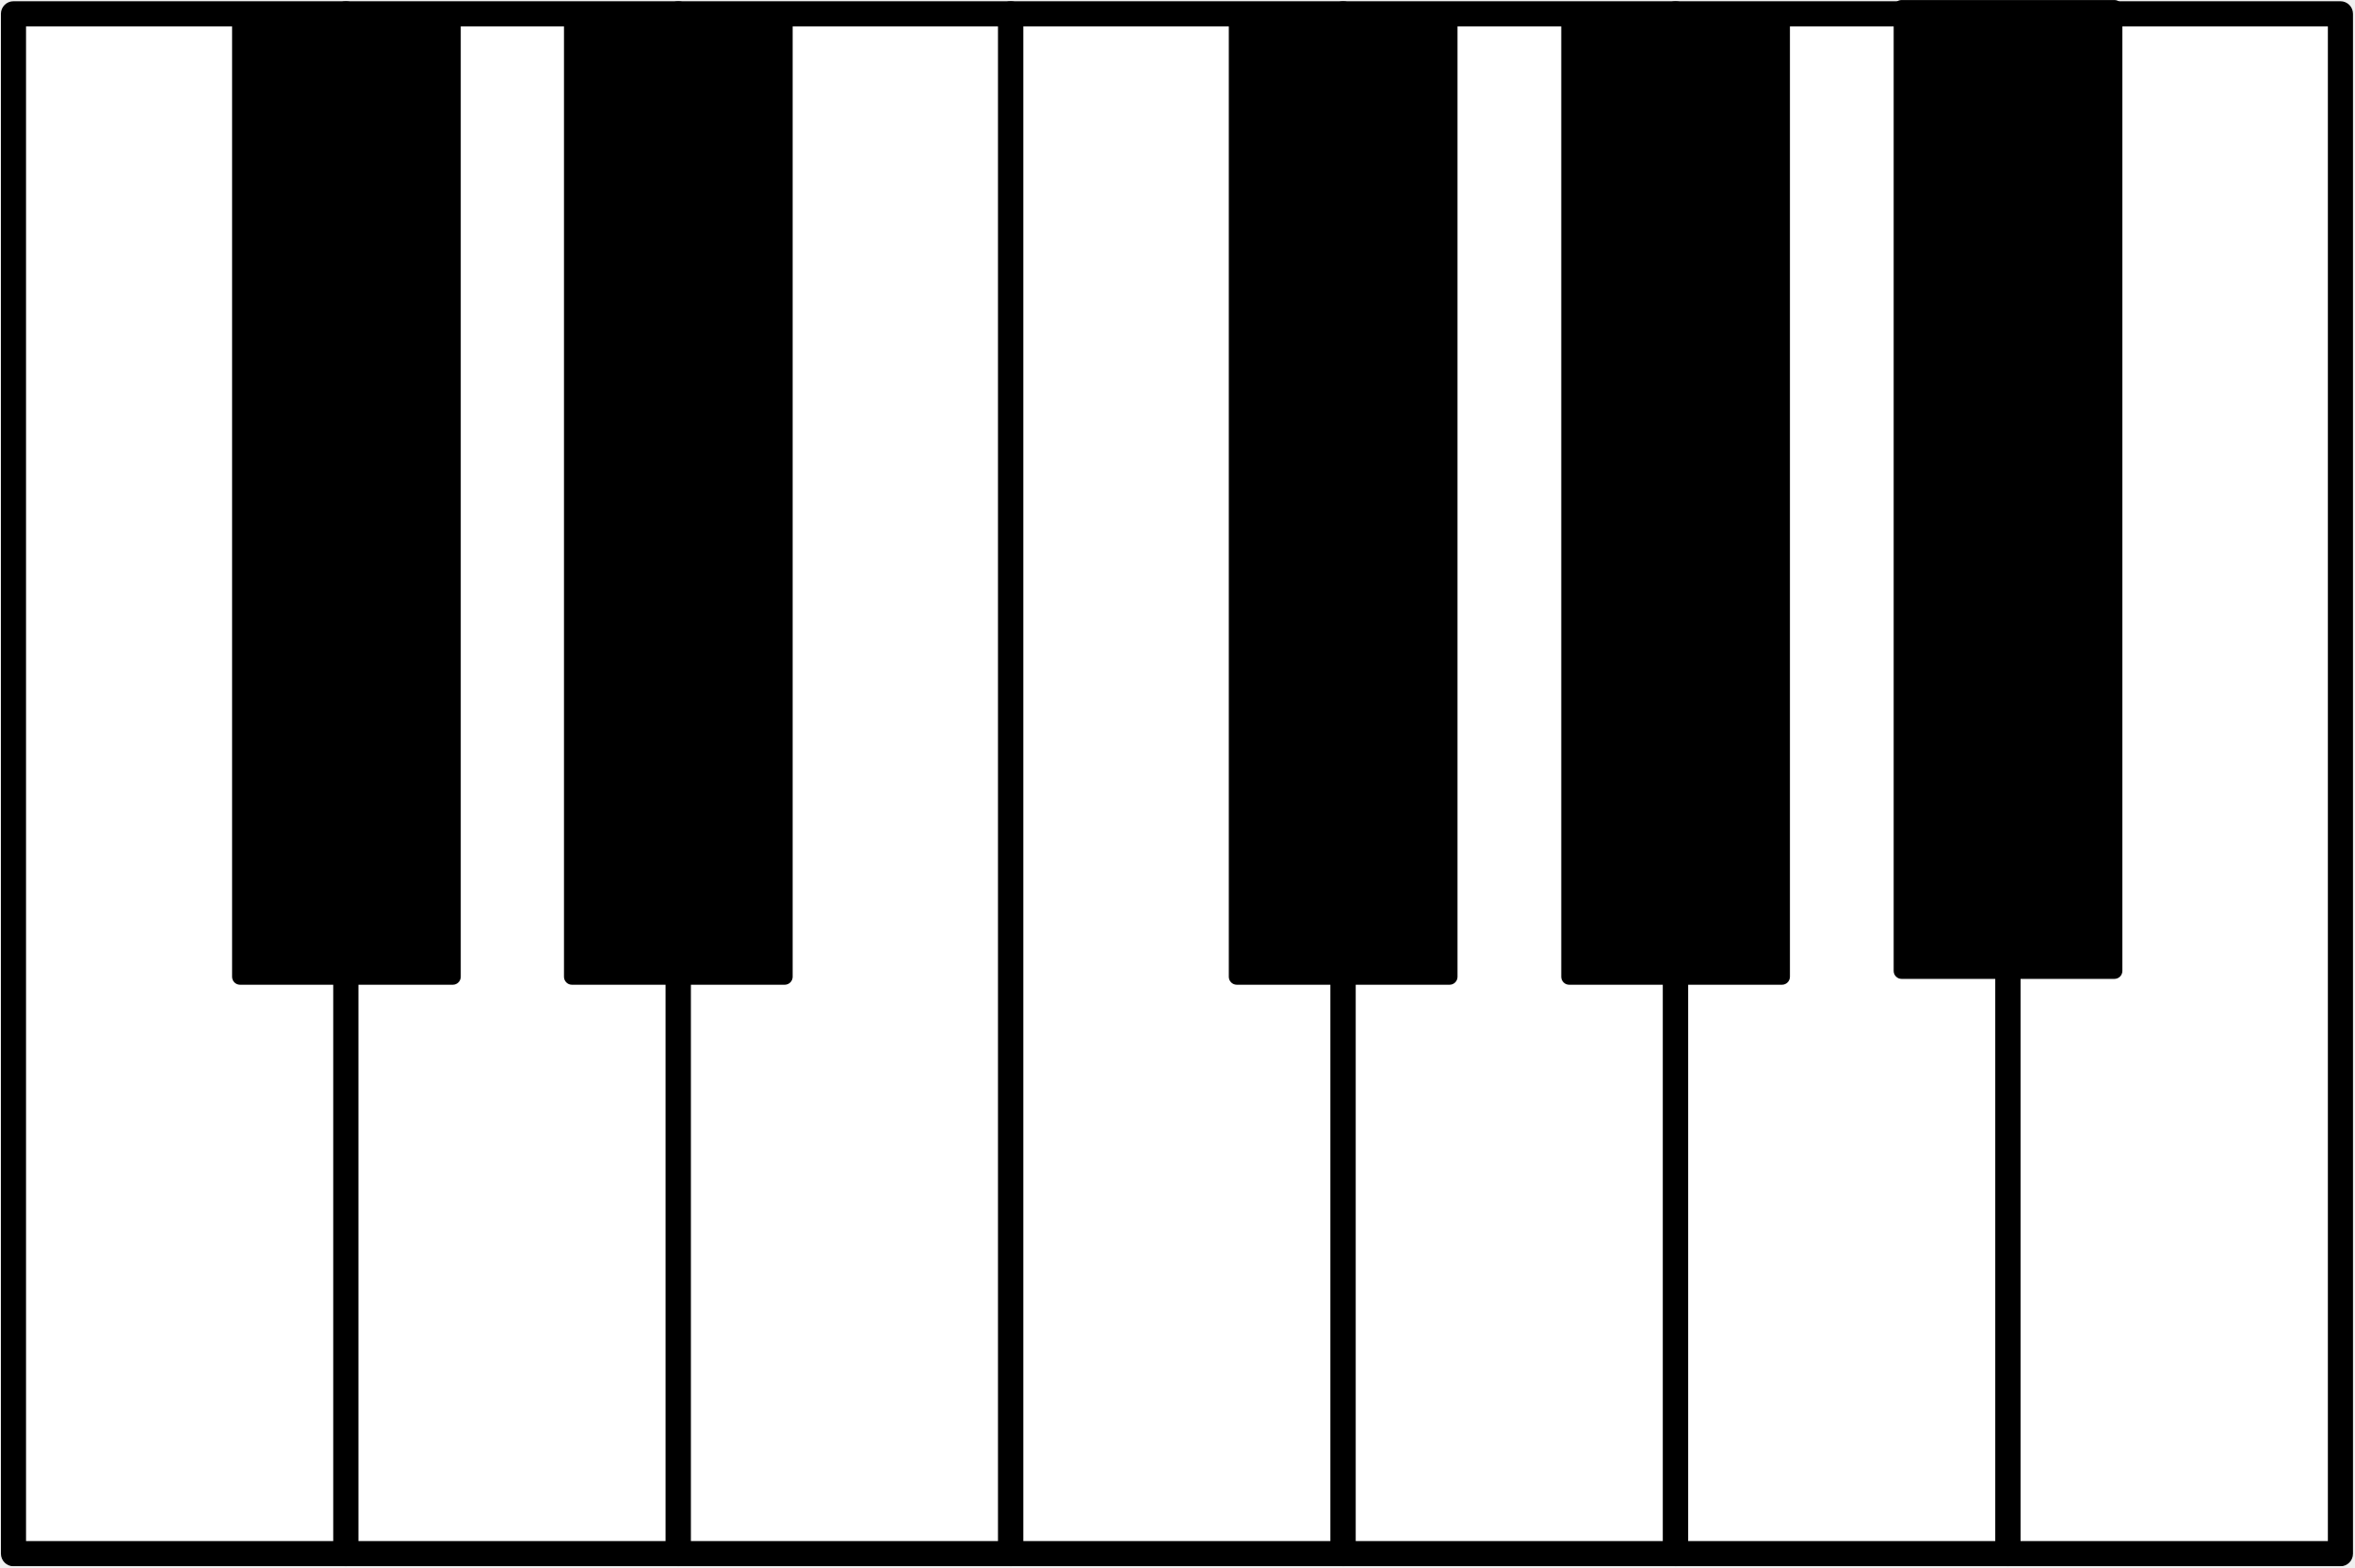
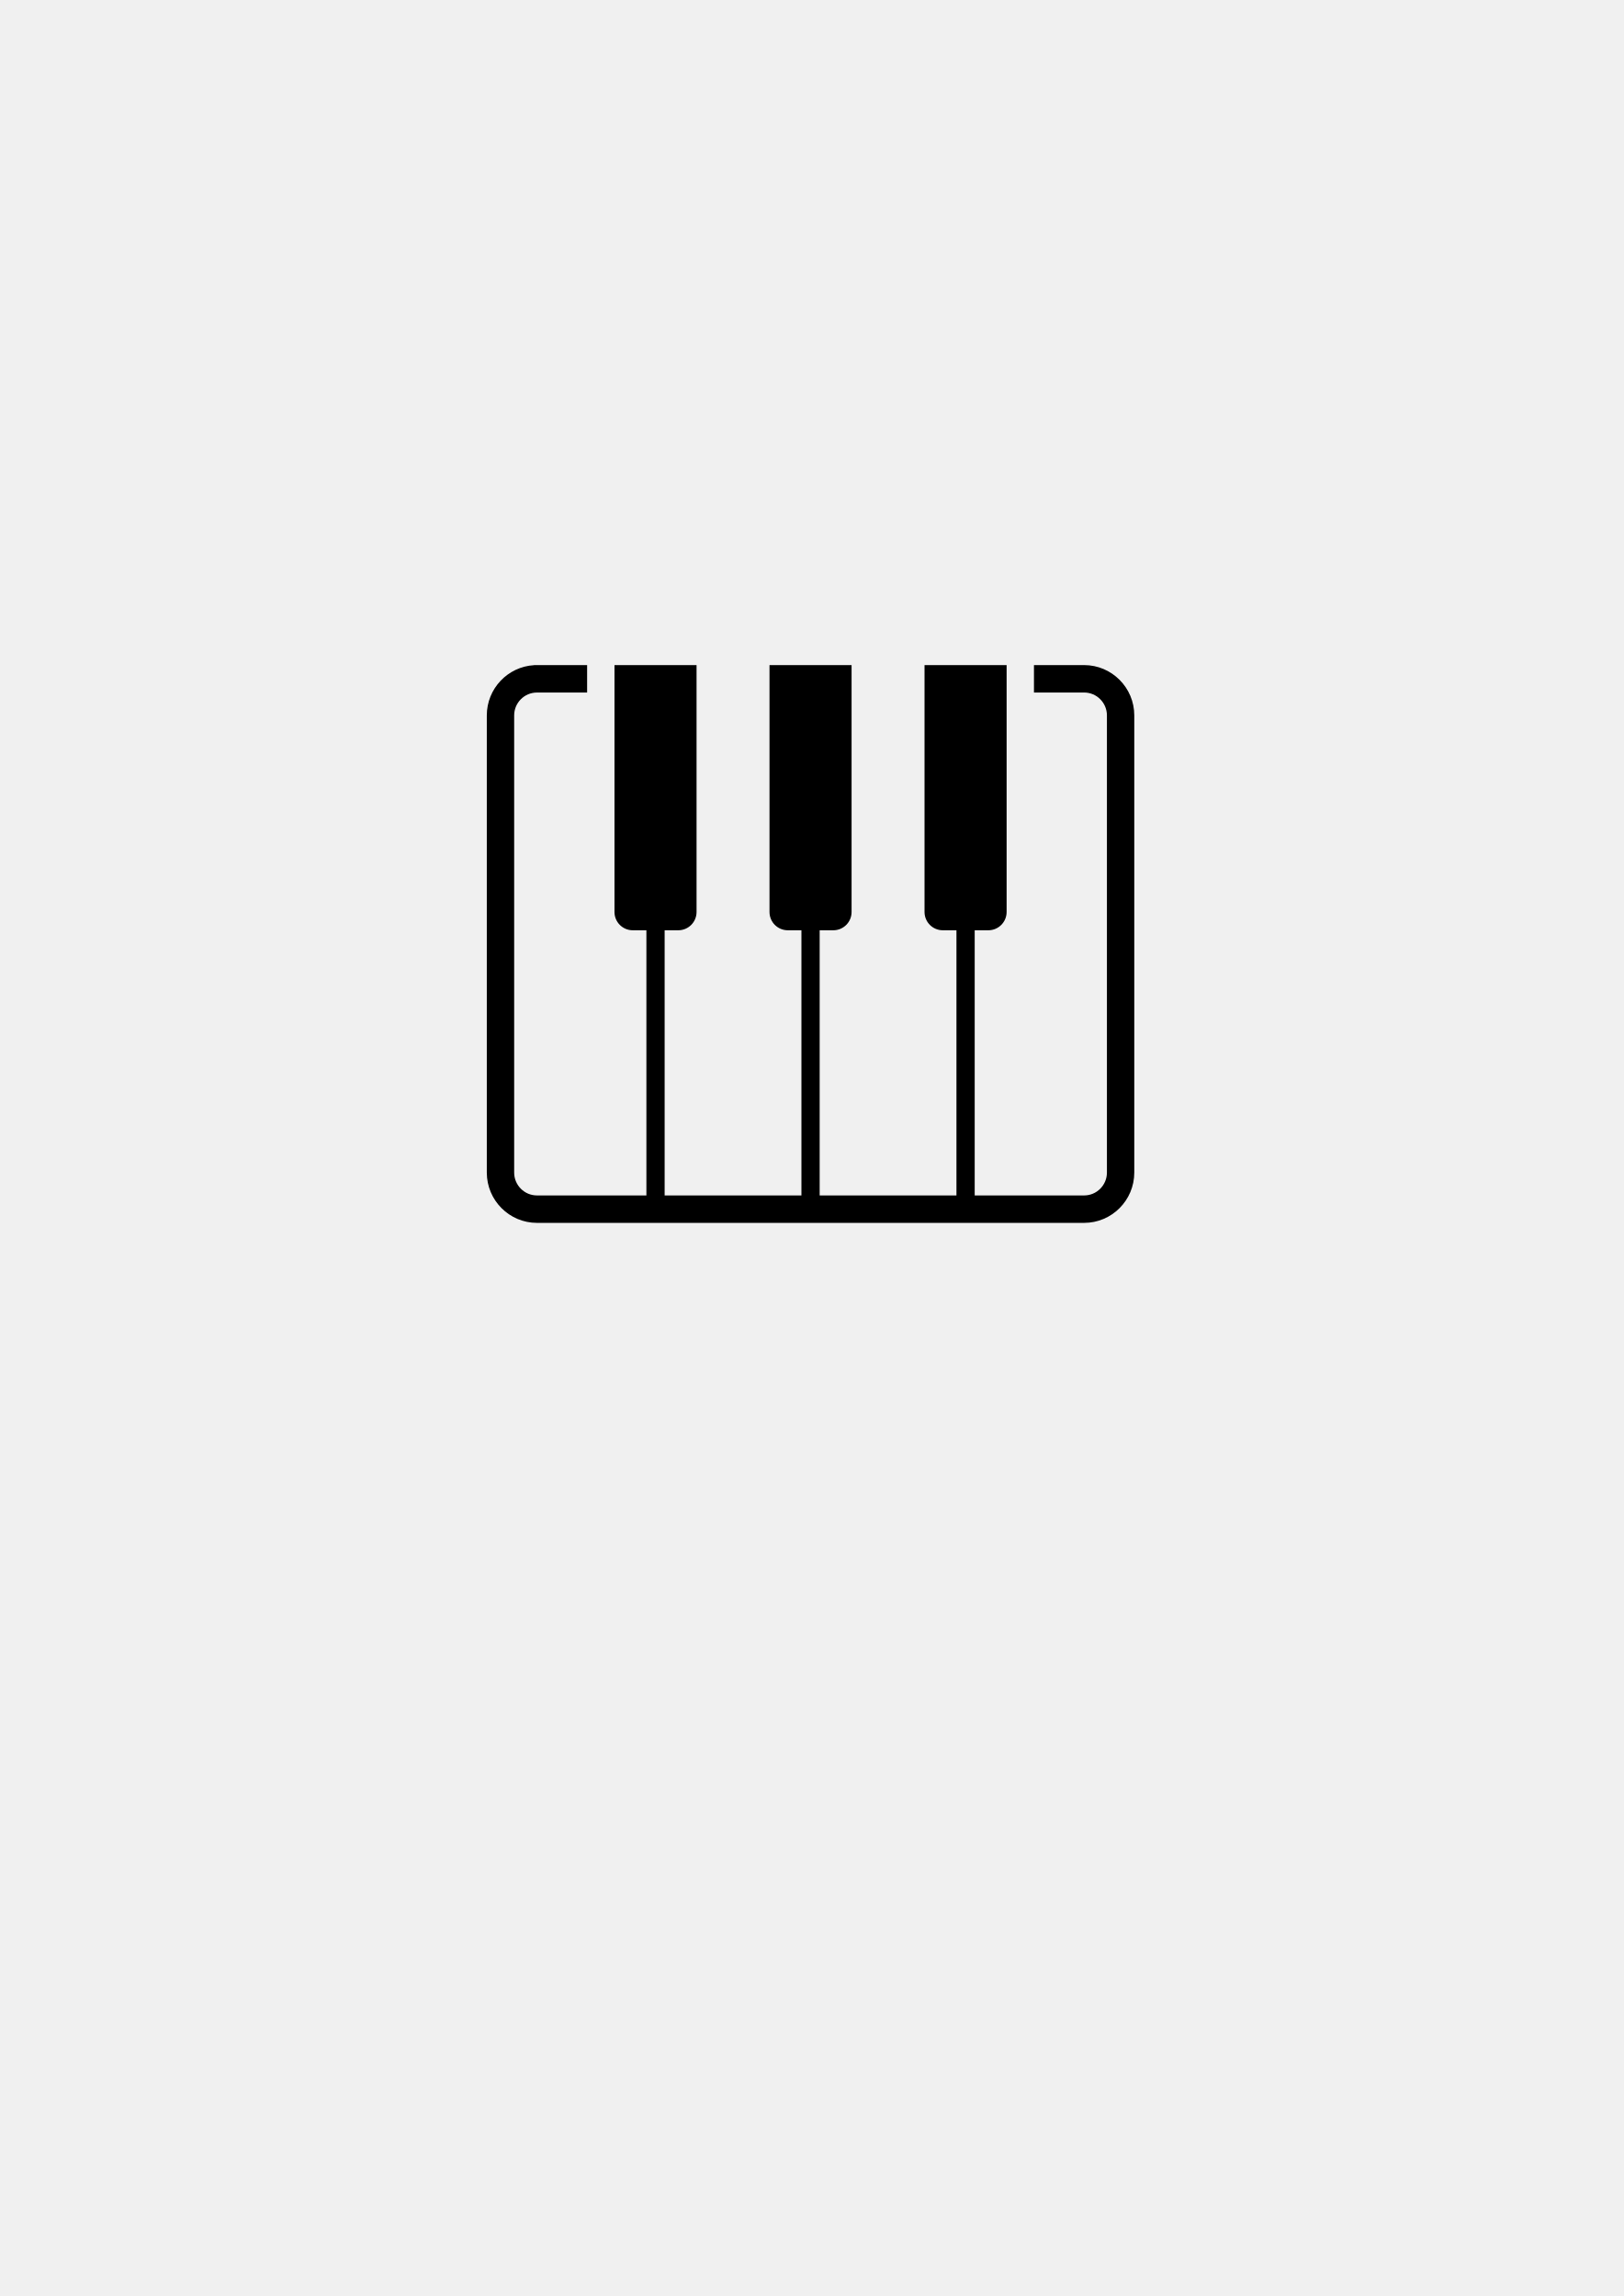
- <svg xmlns="http://www.w3.org/2000/svg" width="317" height="211" viewBox="0 0 317 211" fill="none">
-   <path fill-rule="evenodd" clip-rule="evenodd" d="M1.818 1.859H46.562V209.193H1.818V1.859Z" fill="white" />
-   <mask id="mask0_2_148" style="mask-type:luminance" maskUnits="userSpaceOnUse" x="0" y="0" width="50" height="211">
-     <path d="M0 0H49.104V210.891H0V0Z" fill="white" />
-   </mask>
-   <g mask="url(#mask0_2_148)">
-     <path fill-rule="evenodd" clip-rule="evenodd" d="M48.25 1.859C48.25 0.927 47.495 0.167 46.562 0.167H1.818C0.88 0.167 0.125 0.927 0.125 1.859V209.193C0.125 210.13 0.88 210.891 1.818 210.891H46.562C47.495 210.891 48.25 210.13 48.25 209.193V1.859ZM44.87 3.557V207.495H3.505V3.557H44.87Z" fill="black" />
+ <svg xmlns="http://www.w3.org/2000/svg" width="794" zoomAndPan="magnify" viewBox="0 0 595.5 842.25" height="1123" preserveAspectRatio="xMidYMid meet" version="1.2">
+   <defs>
+     <clipPath id="59441eaaf8">
+       <path d="M 178.508 243.996 L 416.133 243.996 L 416.133 448.641 L 178.508 448.641 Z M 178.508 243.996 " />
+     </clipPath>
+   </defs>
+   <g id="726b48b938">
+     <g clip-rule="nonzero" clip-path="url(#59441eaaf8)">
+       <path style=" stroke:none;fill-rule:nonzero;fill:#000000;fill-opacity:1;" d="M 397.637 243.977 L 379.23 243.977 L 379.23 254.039 L 397.629 254.039 C 402.238 254.039 405.988 257.801 405.988 262.426 L 405.988 430.141 C 405.988 434.766 402.238 438.527 397.629 438.527 L 357.492 438.527 L 357.492 341.254 L 362.508 341.254 C 366.203 341.254 369.199 338.25 369.199 334.543 L 369.199 243.977 L 339.094 243.977 L 339.094 334.543 C 339.094 338.25 342.09 341.254 345.785 341.254 L 350.801 341.254 L 350.801 438.527 L 300.629 438.527 L 300.629 341.254 L 305.648 341.254 C 309.344 341.254 312.336 338.25 312.336 334.543 L 312.336 243.977 L 282.234 243.977 L 282.234 334.543 C 282.234 338.25 285.23 341.254 288.926 341.254 L 293.941 341.254 L 293.941 438.527 L 243.77 438.527 L 243.77 341.254 L 248.789 341.254 C 252.48 341.254 255.477 338.25 255.477 334.543 L 255.477 243.977 L 225.375 243.977 L 225.375 334.543 C 225.375 338.25 228.371 341.254 232.062 341.254 L 237.082 341.254 L 237.082 438.527 L 196.945 438.527 C 192.332 438.527 188.582 434.766 188.582 430.141 L 188.582 262.426 C 188.582 257.805 192.336 254.043 196.945 254.043 L 215.34 254.043 L 215.34 243.977 L 195.895 243.977 L 195.895 244.008 C 186.238 244.555 178.547 252.605 178.547 262.426 L 178.547 430.141 C 178.547 440.312 186.801 448.59 196.945 448.59 L 397.629 448.59 C 407.77 448.59 416.023 440.312 416.023 430.141 L 416.023 262.426 C 416.023 252.258 407.777 243.984 397.637 243.977 Z M 397.637 243.977 " />
+     </g>
+     <g style="fill:#000000;fill-opacity:1;">
+       <g transform="translate(294.572, 320.4496)">
+         <path style="stroke:none" d="M 1.625 -1.141 C 1.625 -1.617 1.734 -1.977 1.953 -2.219 C 2.172 -2.469 2.484 -2.594 2.891 -2.594 C 3.305 -2.594 3.629 -2.469 3.859 -2.219 C 4.098 -1.977 4.219 -1.617 4.219 -1.141 C 4.219 -0.672 4.098 -0.312 3.859 -0.062 C 3.629 0.188 3.305 0.312 2.891 0.312 C 2.523 0.312 2.223 0.203 1.984 -0.016 C 1.742 -0.242 1.625 -0.617 1.625 -1.141 Z M 1.625 -1.141 " />
+       </g>
+     </g>
  </g>
-   <path fill-rule="evenodd" clip-rule="evenodd" d="M46.562 1.859H91.307V209.193H46.562V1.859Z" fill="white" />
-   <mask id="mask1_2_148" style="mask-type:luminance" maskUnits="userSpaceOnUse" x="43" y="0" width="51" height="211">
-     <path d="M43.771 0H93.104V210.891H43.771V0Z" fill="white" />
-   </mask>
-   <g mask="url(#mask1_2_148)">
-     <path fill-rule="evenodd" clip-rule="evenodd" d="M93 1.859C93 0.927 92.24 0.167 91.307 0.167H46.562C45.625 0.167 44.87 0.927 44.87 1.859V209.193C44.87 210.13 45.625 210.891 46.562 210.891H91.307C92.24 210.891 93 210.13 93 209.193V1.859ZM89.615 3.557V207.495H48.25V3.557H89.615Z" fill="black" />
-   </g>
-   <path fill-rule="evenodd" clip-rule="evenodd" d="M91.307 1.859H136.052V209.193H91.307V1.859Z" fill="white" />
-   <mask id="mask2_2_148" style="mask-type:luminance" maskUnits="userSpaceOnUse" x="89" y="0" width="50" height="211">
-     <path d="M89.104 0H138.438V210.891H89.104V0Z" fill="white" />
-   </mask>
-   <g mask="url(#mask2_2_148)">
-     <path fill-rule="evenodd" clip-rule="evenodd" d="M137.745 1.859C137.745 0.927 136.99 0.167 136.052 0.167H91.307C90.375 0.167 89.615 0.927 89.615 1.859V209.193C89.615 210.13 90.375 210.891 91.307 210.891H136.052C136.99 210.891 137.745 210.13 137.745 209.193V1.859ZM134.365 3.557V207.495H93V3.557H134.365Z" fill="black" />
-   </g>
-   <path fill-rule="evenodd" clip-rule="evenodd" d="M136.052 1.859H180.802V209.193H136.052V1.859Z" fill="white" />
-   <mask id="mask3_2_148" style="mask-type:luminance" maskUnits="userSpaceOnUse" x="133" y="0" width="51" height="211">
-     <path d="M133.104 0H183.771V210.891H133.104V0Z" fill="white" />
-   </mask>
-   <g mask="url(#mask3_2_148)">
-     <path fill-rule="evenodd" clip-rule="evenodd" d="M182.49 1.859C182.49 0.927 181.734 0.167 180.802 0.167H136.052C135.12 0.167 134.365 0.927 134.365 1.859V209.193C134.365 210.13 135.12 210.891 136.052 210.891H180.802C181.734 210.891 182.49 210.13 182.49 209.193V1.859ZM179.109 3.557V207.495H137.745V3.557H179.109Z" fill="black" />
-   </g>
-   <path fill-rule="evenodd" clip-rule="evenodd" d="M180.802 1.859H225.547V209.193H180.802V1.859Z" fill="white" />
-   <mask id="mask4_2_148" style="mask-type:luminance" maskUnits="userSpaceOnUse" x="178" y="0" width="50" height="211">
-     <path d="M178.438 0H227.771V210.891H178.438V0Z" fill="white" />
-   </mask>
-   <g mask="url(#mask4_2_148)">
-     <path fill-rule="evenodd" clip-rule="evenodd" d="M227.24 1.859C227.24 0.927 226.479 0.167 225.547 0.167H180.802C179.865 0.167 179.109 0.927 179.109 1.859V209.193C179.109 210.13 179.865 210.891 180.802 210.891H225.547C226.479 210.891 227.24 210.13 227.24 209.193V1.859ZM223.854 3.557V207.495H182.49V3.557H223.854Z" fill="black" />
-   </g>
-   <path fill-rule="evenodd" clip-rule="evenodd" d="M225.547 1.859H270.292V209.193H225.547V1.859Z" fill="white" />
-   <mask id="mask5_2_148" style="mask-type:luminance" maskUnits="userSpaceOnUse" x="223" y="0" width="51" height="211">
-     <path d="M223.771 0H273.104V210.891H223.771V0Z" fill="white" />
-   </mask>
-   <g mask="url(#mask5_2_148)">
-     <path fill-rule="evenodd" clip-rule="evenodd" d="M271.984 1.859C271.984 0.927 271.229 0.167 270.292 0.167H225.547C224.615 0.167 223.854 0.927 223.854 1.859V209.193C223.854 210.13 224.615 210.891 225.547 210.891H270.292C271.229 210.891 271.984 210.13 271.984 209.193V1.859ZM268.604 3.557V207.495H227.24V3.557H268.604Z" fill="black" />
-   </g>
-   <path fill-rule="evenodd" clip-rule="evenodd" d="M270.292 1.859H315.042V209.193H270.292V1.859Z" fill="white" />
-   <mask id="mask6_2_148" style="mask-type:luminance" maskUnits="userSpaceOnUse" x="267" y="0" width="50" height="211">
-     <path d="M267.771 0H316.839V210.891H267.771V0Z" fill="white" />
-   </mask>
-   <g mask="url(#mask6_2_148)">
-     <path fill-rule="evenodd" clip-rule="evenodd" d="M316.729 1.859C316.729 0.927 315.974 0.167 315.042 0.167H270.292C269.359 0.167 268.604 0.927 268.604 1.859V209.193C268.604 210.13 269.359 210.891 270.292 210.891H315.042C315.974 210.891 316.729 210.13 316.729 209.193V1.859ZM313.349 3.557V207.495H271.984V3.557H313.349Z" fill="black" />
-   </g>
-   <path fill-rule="evenodd" clip-rule="evenodd" d="M32.307 1.859H60.953V131.516H32.307V1.859Z" fill="black" />
-   <path fill-rule="evenodd" clip-rule="evenodd" d="M62.021 1.859C62.021 1.271 61.542 0.786 60.953 0.786H32.307C31.719 0.786 31.24 1.271 31.24 1.859V131.516C31.24 132.109 31.719 132.589 32.307 132.589H60.953C61.542 132.589 62.021 132.109 62.021 131.516V1.859ZM59.88 2.932V130.443H33.38V2.932H59.88Z" fill="black" />
-   <path fill-rule="evenodd" clip-rule="evenodd" d="M76.984 1.859H105.63V131.516H76.984V1.859Z" fill="black" />
-   <path fill-rule="evenodd" clip-rule="evenodd" d="M106.698 1.859C106.698 1.271 106.219 0.786 105.63 0.786H76.984C76.396 0.786 75.917 1.271 75.917 1.859V131.516C75.917 132.109 76.396 132.589 76.984 132.589H105.63C106.219 132.589 106.698 132.109 106.698 131.516V1.859ZM104.557 2.932V130.443H78.057V2.932H104.557Z" fill="black" />
-   <path fill-rule="evenodd" clip-rule="evenodd" d="M166.479 1.859H195.125V131.516H166.479V1.859Z" fill="black" />
-   <path fill-rule="evenodd" clip-rule="evenodd" d="M196.193 1.859C196.193 1.271 195.714 0.786 195.125 0.786H166.479C165.885 0.786 165.406 1.271 165.406 1.859V131.516C165.406 132.109 165.885 132.589 166.479 132.589H195.125C195.714 132.589 196.193 132.109 196.193 131.516V1.859ZM194.052 2.932V130.443H167.547C167.547 130.443 167.547 15.302 167.547 2.932H194.052Z" fill="black" />
-   <path fill-rule="evenodd" clip-rule="evenodd" d="M211.224 1.859H239.87V131.516H211.224V1.859Z" fill="black" />
-   <path fill-rule="evenodd" clip-rule="evenodd" d="M240.938 1.859C240.938 1.271 240.458 0.786 239.87 0.786H211.224C210.635 0.786 210.156 1.271 210.156 1.859V131.516C210.156 132.109 210.635 132.589 211.224 132.589H239.87C240.458 132.589 240.938 132.109 240.938 131.516V1.859ZM238.797 2.932V130.443H212.292V2.932H238.797Z" fill="black" />
-   <path fill-rule="evenodd" clip-rule="evenodd" d="M255.969 1.078H284.615V130.729H255.969V1.078Z" fill="black" />
-   <mask id="mask7_2_148" style="mask-type:luminance" maskUnits="userSpaceOnUse" x="254" y="0" width="33" height="133">
-     <path d="M254.438 0H286.438V132.484H254.438V0Z" fill="white" />
-   </mask>
-   <g mask="url(#mask7_2_148)">
-     <path fill-rule="evenodd" clip-rule="evenodd" d="M285.687 1.078C285.687 0.484 285.208 0.005 284.615 0.005H255.969C255.38 0.005 254.901 0.484 254.901 1.078V130.729C254.901 131.323 255.38 131.802 255.969 131.802H284.615C285.208 131.802 285.687 131.323 285.687 130.729V1.078ZM283.547 2.151V129.656H257.042C257.042 117.932 257.042 13.875 257.042 2.151H283.547Z" fill="black" />
-   </g>
-   <path d="M48.326 105.731C48.326 105.095 48.472 104.616 48.764 104.293C49.055 103.96 49.472 103.793 50.014 103.793C50.566 103.793 50.998 103.96 51.305 104.293C51.623 104.616 51.785 105.095 51.785 105.731C51.785 106.356 51.623 106.835 51.305 107.168C50.998 107.502 50.566 107.668 50.014 107.668C49.524 107.668 49.123 107.523 48.805 107.231C48.483 106.929 48.326 106.429 48.326 105.731Z" fill="black" />
</svg>
